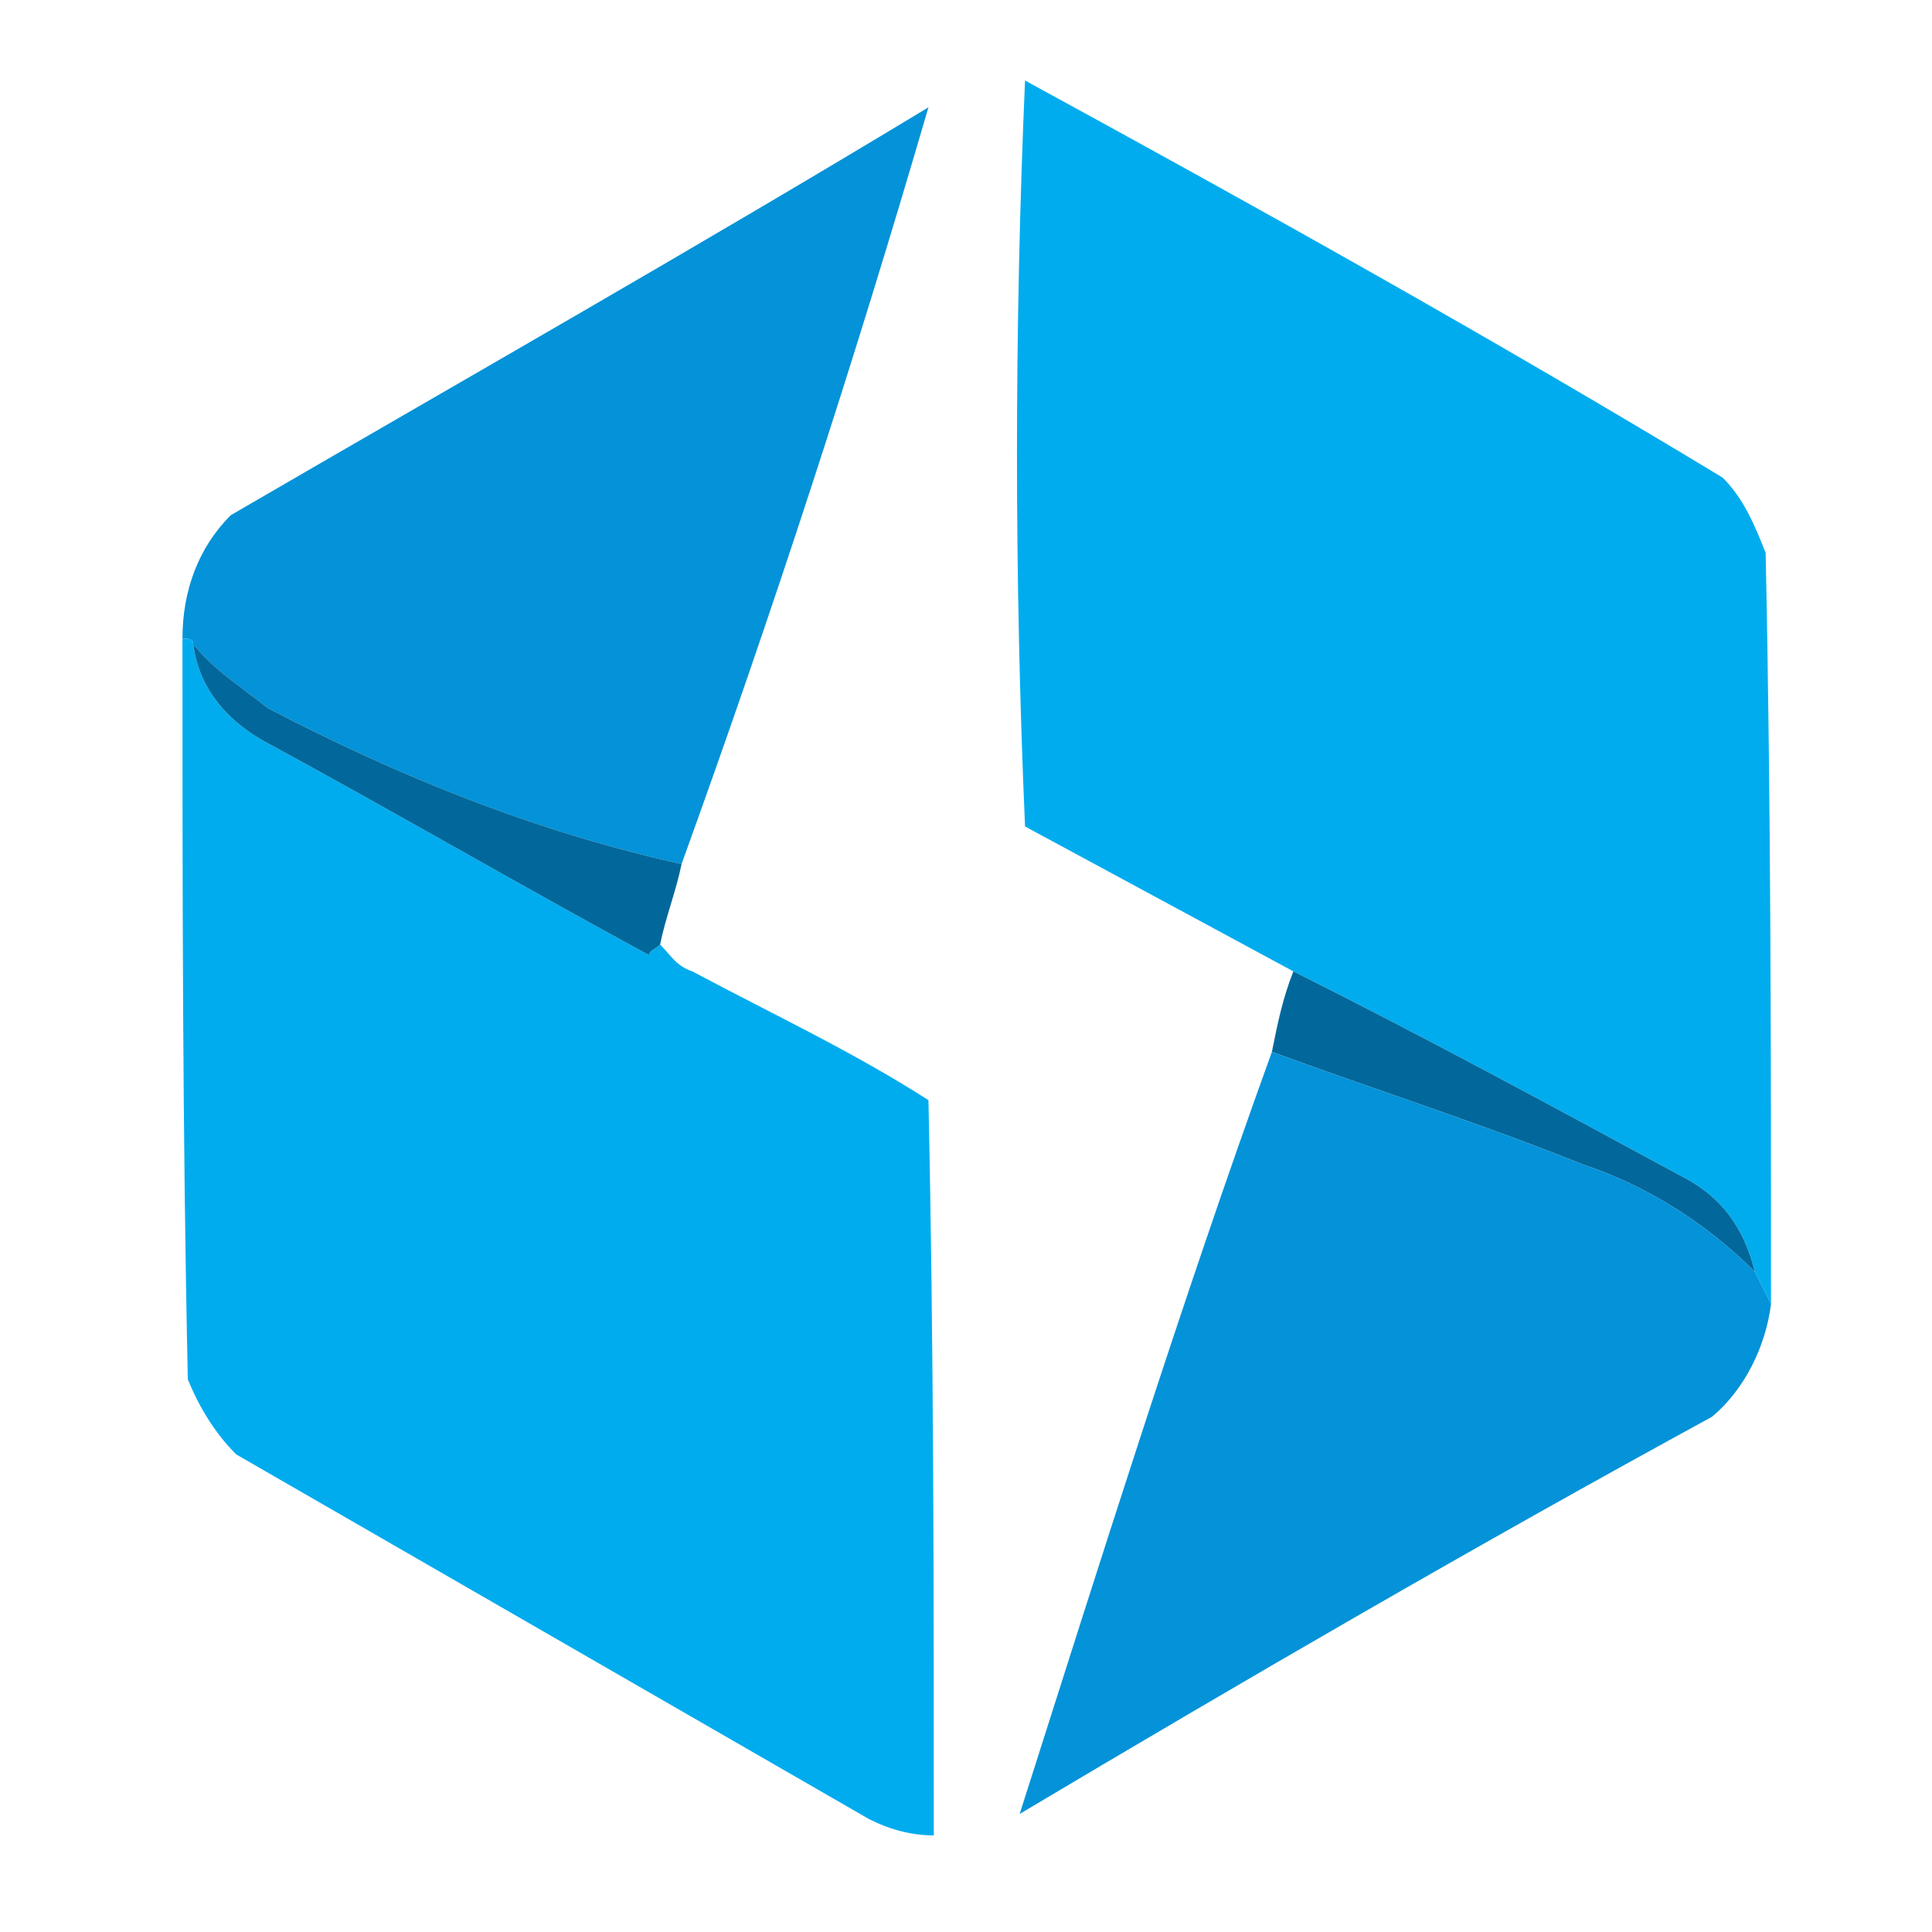
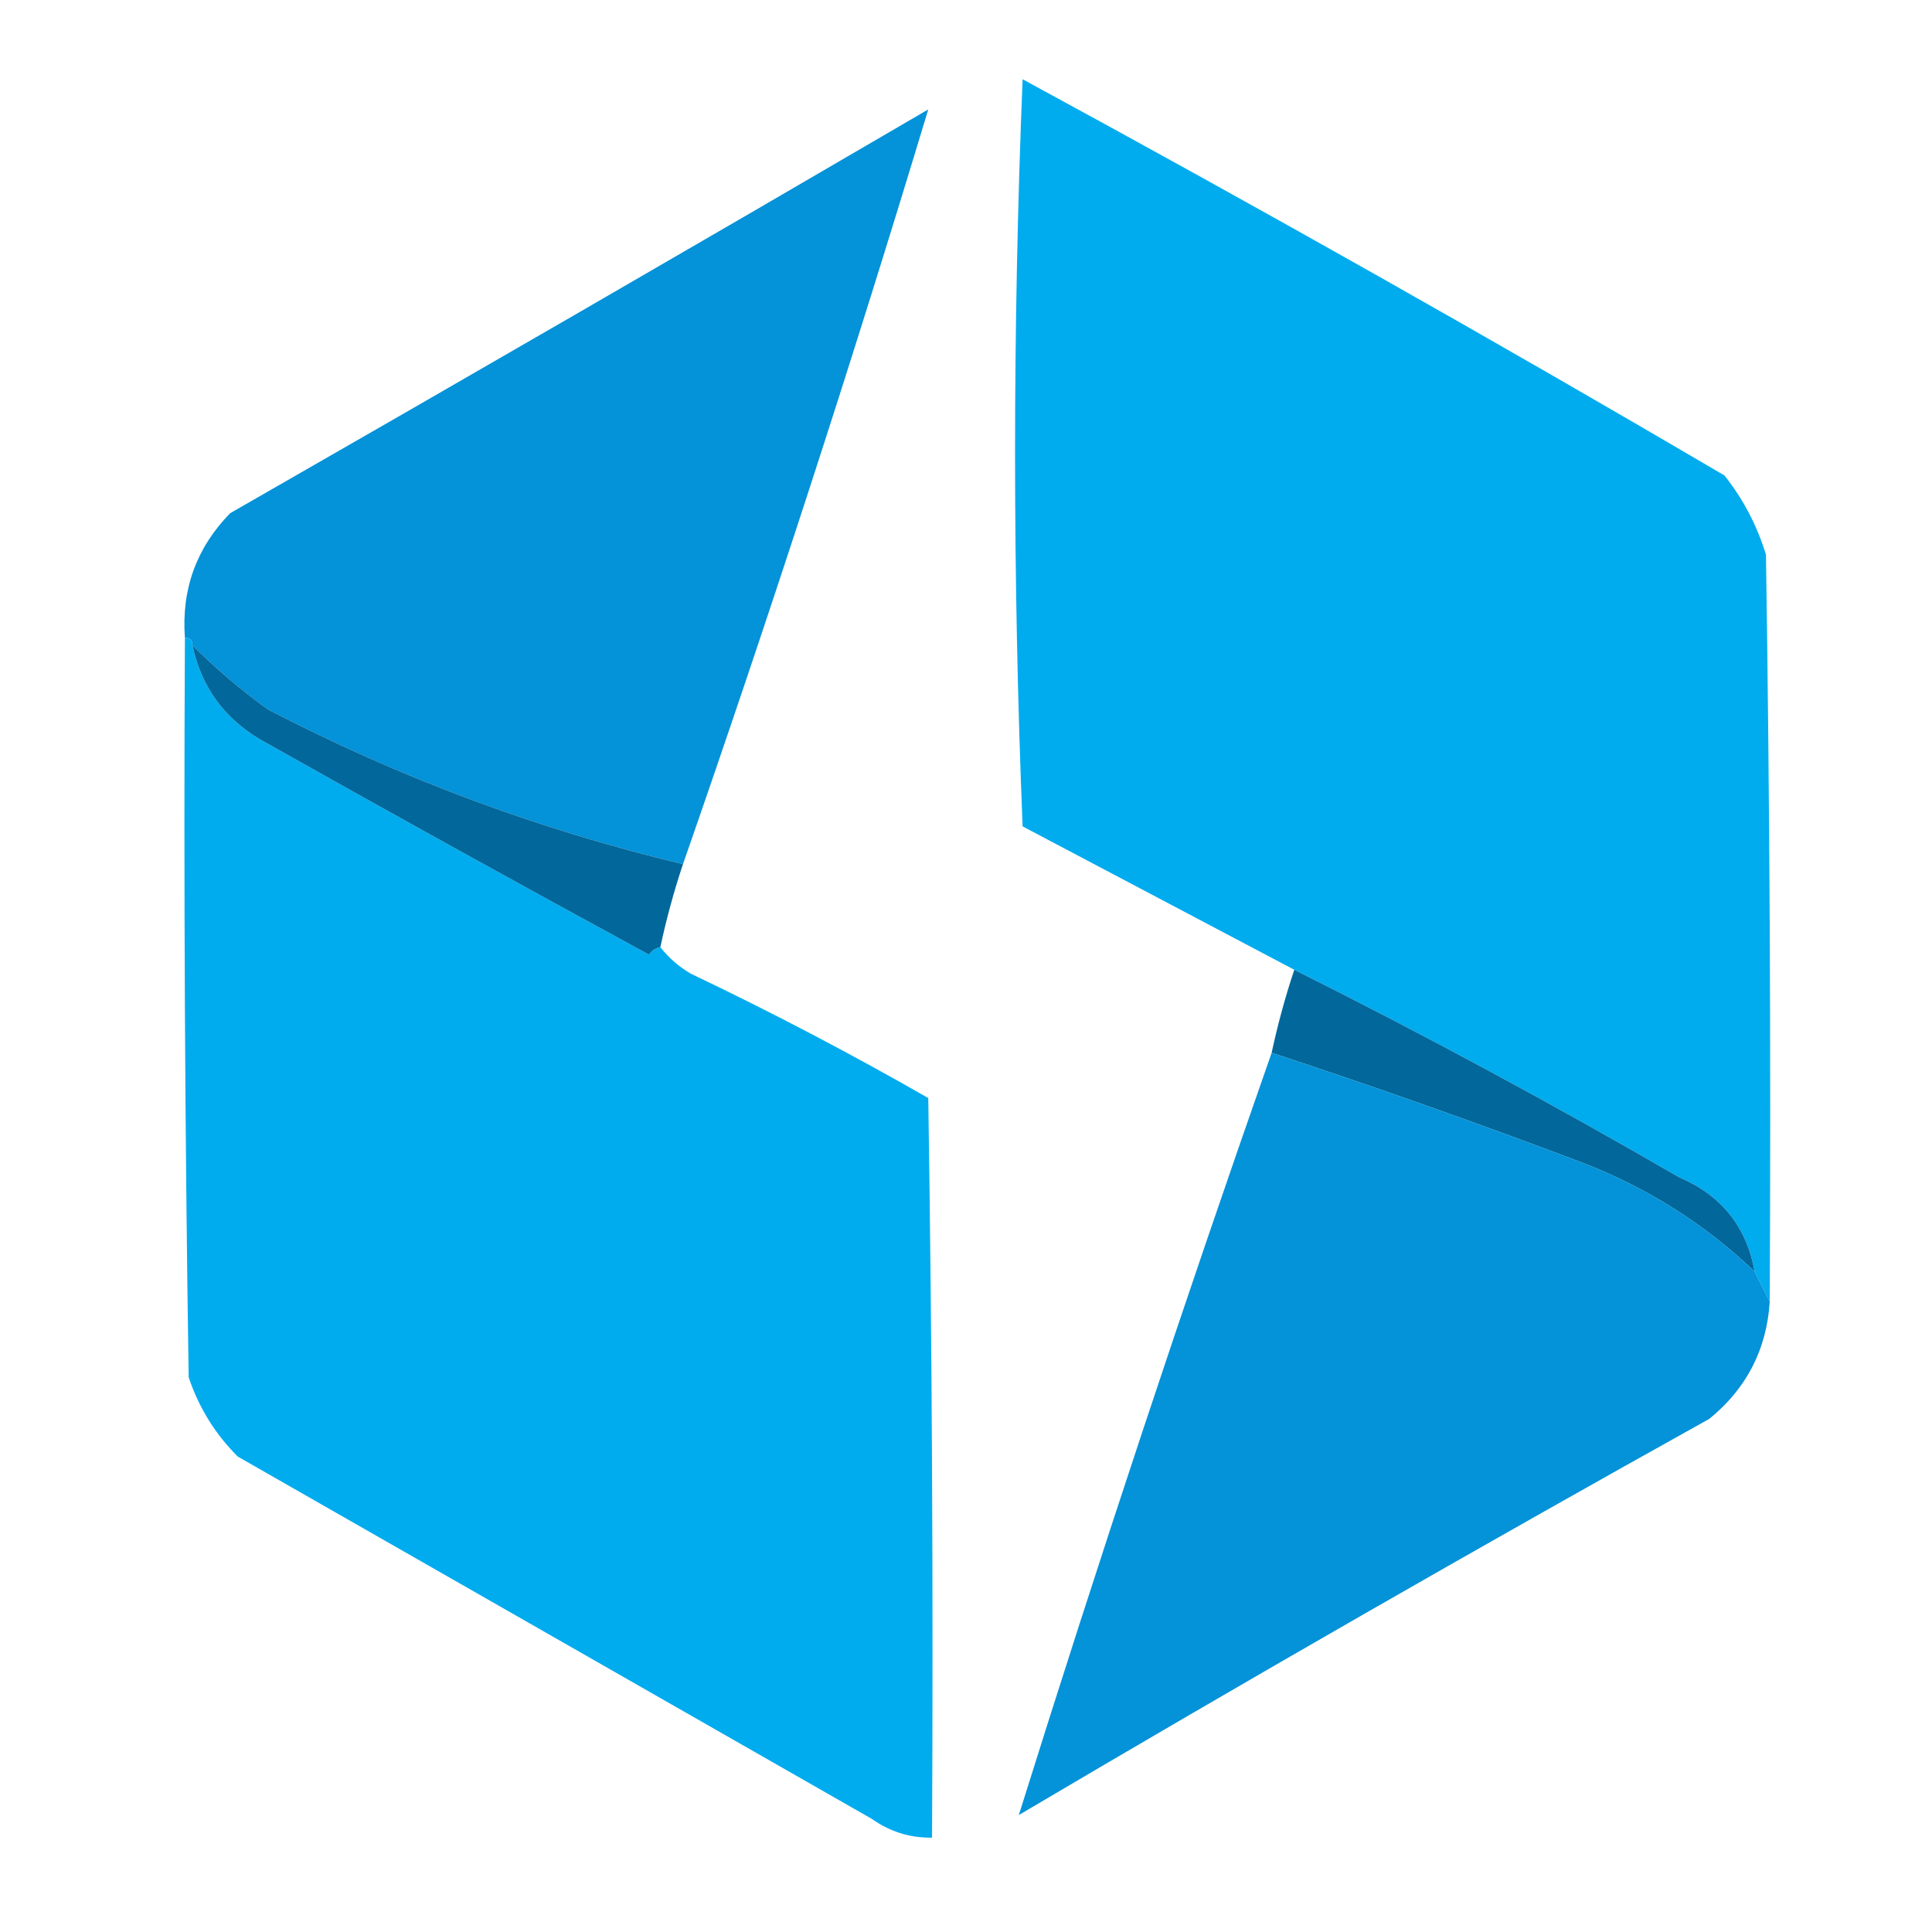
- <svg xmlns="http://www.w3.org/2000/svg" width="36" height="36" shape-rendering="geometricPrecision" text-rendering="geometricPrecision" image-rendering="optimizeQuality" fill-rule="evenodd" clip-rule="evenodd" viewBox="0 0 36 36">
-   <path fill="#00acee" d="m33 24.3l-0.3-0.6c-0.2-0.8-0.6-1.4-1.4-1.8-2.4-1.3-4.8-2.6-7.2-3.8l-5-2.7c-0.2-4.6-0.2-9.3 0-13.9 4.4 2.4 8.7 4.8 13 7.4 0.4 0.4 0.6 0.9 0.8 1.4 0.1 4.7 0.1 9.3 0.1 14z" opacity=".993" />
-   <path fill="#0392d8" d="m12.7 16.1c-2.7-0.6-5.2-1.6-7.7-2.9-0.5-0.4-1-0.7-1.4-1.2 0-0.1-0.1-0.1-0.2-0.1 0-0.9 0.3-1.7 0.9-2.3 4.3-2.5 8.7-5 13-7.6-1.4 4.8-2.9 9.4-4.6 14.1z" opacity=".993" />
-   <path fill="#00acee" d="m3.4 11.9c0.1 0 0.2 0 0.2 0.1 0.1 0.8 0.6 1.4 1.3 1.8 2.4 1.3 4.8 2.7 7.2 4 0-0.1 0.1-0.1 0.2-0.2 0.2 0.2 0.3 0.4 0.6 0.5 1.5 0.8 3 1.5 4.4 2.4 0.1 4.6 0.1 9.1 0.1 13.7-0.4 0-0.8-0.1-1.2-0.3l-11.8-6.8c-0.4-0.4-0.7-0.9-0.9-1.4-0.1-4.6-0.1-9.2-0.1-13.8z" opacity=".998" />
-   <path fill="#02689b" d="m3.6 12c0.4 0.5 0.9 0.8 1.4 1.2 2.5 1.3 5 2.3 7.7 2.9-0.1 0.5-0.3 1-0.4 1.5-0.1 0.1-0.2 0.1-0.2 0.2-2.4-1.3-4.8-2.7-7.2-4-0.7-0.4-1.2-1-1.3-1.8z m20.5 6.1c2.4 1.2 4.8 2.5 7.2 3.8 0.8 0.4 1.2 1 1.4 1.8-0.9-0.9-2-1.6-3.2-2-2-0.8-3.9-1.4-5.8-2.1 0.1-0.5 0.2-1 0.4-1.5z" />
-   <path fill="#0392d8" d="m23.7 19.6c1.9 0.7 3.8 1.3 5.8 2.1 1.2 0.4 2.3 1.1 3.2 2l0.3 0.6c-0.1 0.8-0.5 1.6-1.1 2.1-4.4 2.4-8.7 4.9-12.9 7.4 1.5-4.7 3-9.5 4.7-14.2z" opacity=".996" />
+ <svg xmlns="http://www.w3.org/2000/svg" version="1.1" width="256px" height="256px" style="shape-rendering:geometricPrecision; text-rendering:geometricPrecision; image-rendering:optimizeQuality; fill-rule:evenodd; clip-rule:evenodd">
+   <g>
+     <path style="opacity:0.993" fill="#00acee" d="M 234.5,172.5 C 233.833,171.167 233.167,169.833 232.5,168.5C 231.437,162.553 228.104,158.386 222.5,156C 205.765,146.3 188.765,137.133 171.5,128.5C 159.495,122.164 147.495,115.831 135.5,109.5C 134.167,76.5 134.167,43.5 135.5,10.5C 166.792,27.48 197.792,44.98 228.5,63C 230.986,66.137 232.819,69.637 234,73.5C 234.5,106.498 234.667,139.498 234.5,172.5 Z" />
+   </g>
+   <g>
+     <path style="opacity:0.993" fill="#0392d8" d="M 90.5,114.5 C 71.333,109.917 52.999,103.084 35.5,94C 31.869,91.376 28.536,88.542 25.5,85.5C 25.5,84.833 25.167,84.5 24.5,84.5C 24.03,78.074 26.03,72.574 30.5,68C 61.415,50.293 92.248,32.46 123,14.5C 112.887,48.007 102.054,81.34 90.5,114.5 Z" />
+   </g>
+   <g>
+     <path style="opacity:0.998" fill="#00acee" d="M 24.5,84.5 C 25.167,84.5 25.5,84.833 25.5,85.5C 26.656,90.973 29.656,95.139 34.5,98C 51.586,107.627 68.753,117.127 86,126.5C 86.383,125.944 86.883,125.611 87.5,125.5C 88.574,126.885 89.907,128.051 91.5,129C 102.237,134.118 112.737,139.618 123,145.5C 123.5,178.165 123.667,210.832 123.5,243.5C 120.575,243.54 117.909,242.707 115.5,241C 87.5,225 59.5,209 31.5,193C 28.509,190.01 26.343,186.51 25,182.5C 24.5,149.835 24.333,117.168 24.5,84.5 Z" />
+   </g>
+   <g>
+     <path style="opacity:1" fill="#02689b" d="M 25.5,85.5 C 28.536,88.542 31.869,91.376 35.5,94C 52.999,103.084 71.333,109.917 90.5,114.5C 89.297,118.11 88.297,121.777 87.5,125.5C 86.883,125.611 86.383,125.944 86,126.5C 68.753,117.127 51.586,107.627 34.5,98C 29.656,95.139 26.656,90.973 25.5,85.5 Z" />
+   </g>
+   <g>
+     <path style="opacity:1" fill="#02689b" d="M 171.5,128.5 C 188.765,137.133 205.765,146.3 222.5,156C 228.104,158.386 231.437,162.553 232.5,168.5C 225.874,162.178 218.208,157.344 209.5,154C 195.827,148.833 182.16,144 168.5,139.5C 169.297,135.777 170.297,132.11 171.5,128.5 Z" />
+   </g>
+   <g>
+     <path style="opacity:0.996" fill="#0392d8" d="M 168.5,139.5 C 182.16,144 195.827,148.833 209.5,154C 218.208,157.344 225.874,162.178 232.5,168.5C 233.167,169.833 233.833,171.167 234.5,172.5C 234.088,178.825 231.421,183.991 226.5,188C 195.755,205.121 165.255,222.621 135,240.5C 145.593,206.646 156.76,172.98 168.5,139.5 Z" />
+   </g>
</svg>
